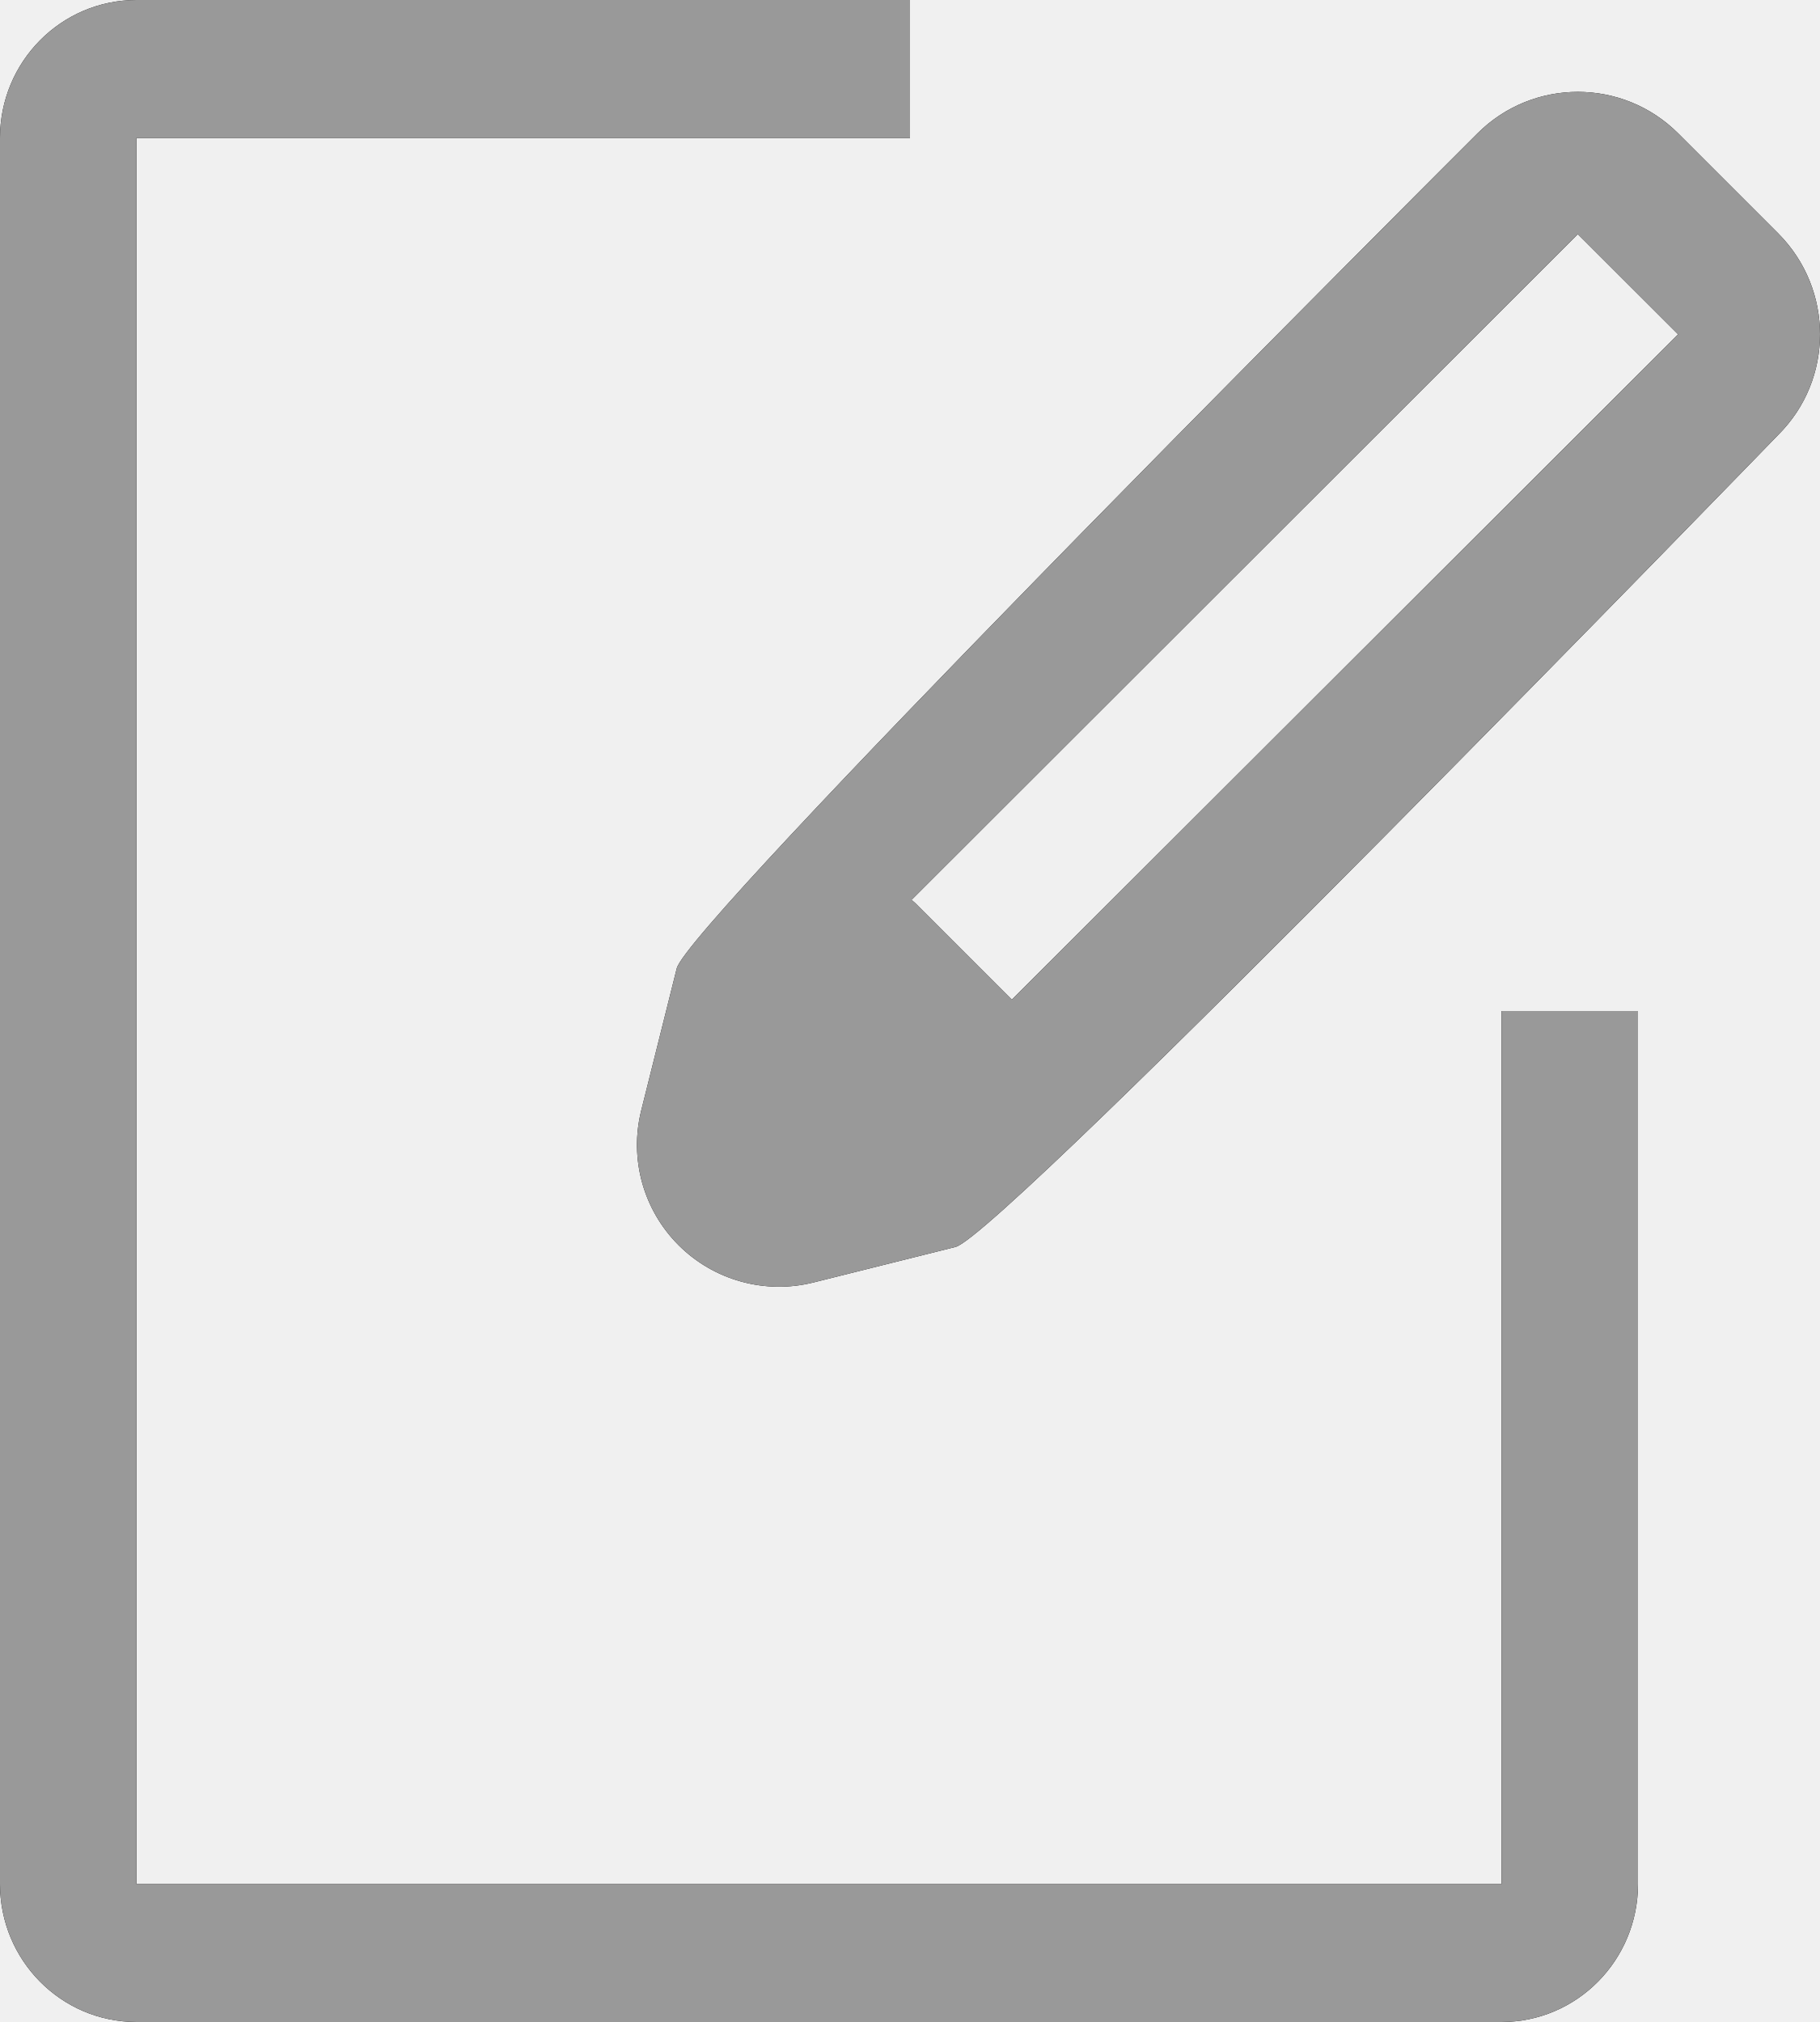
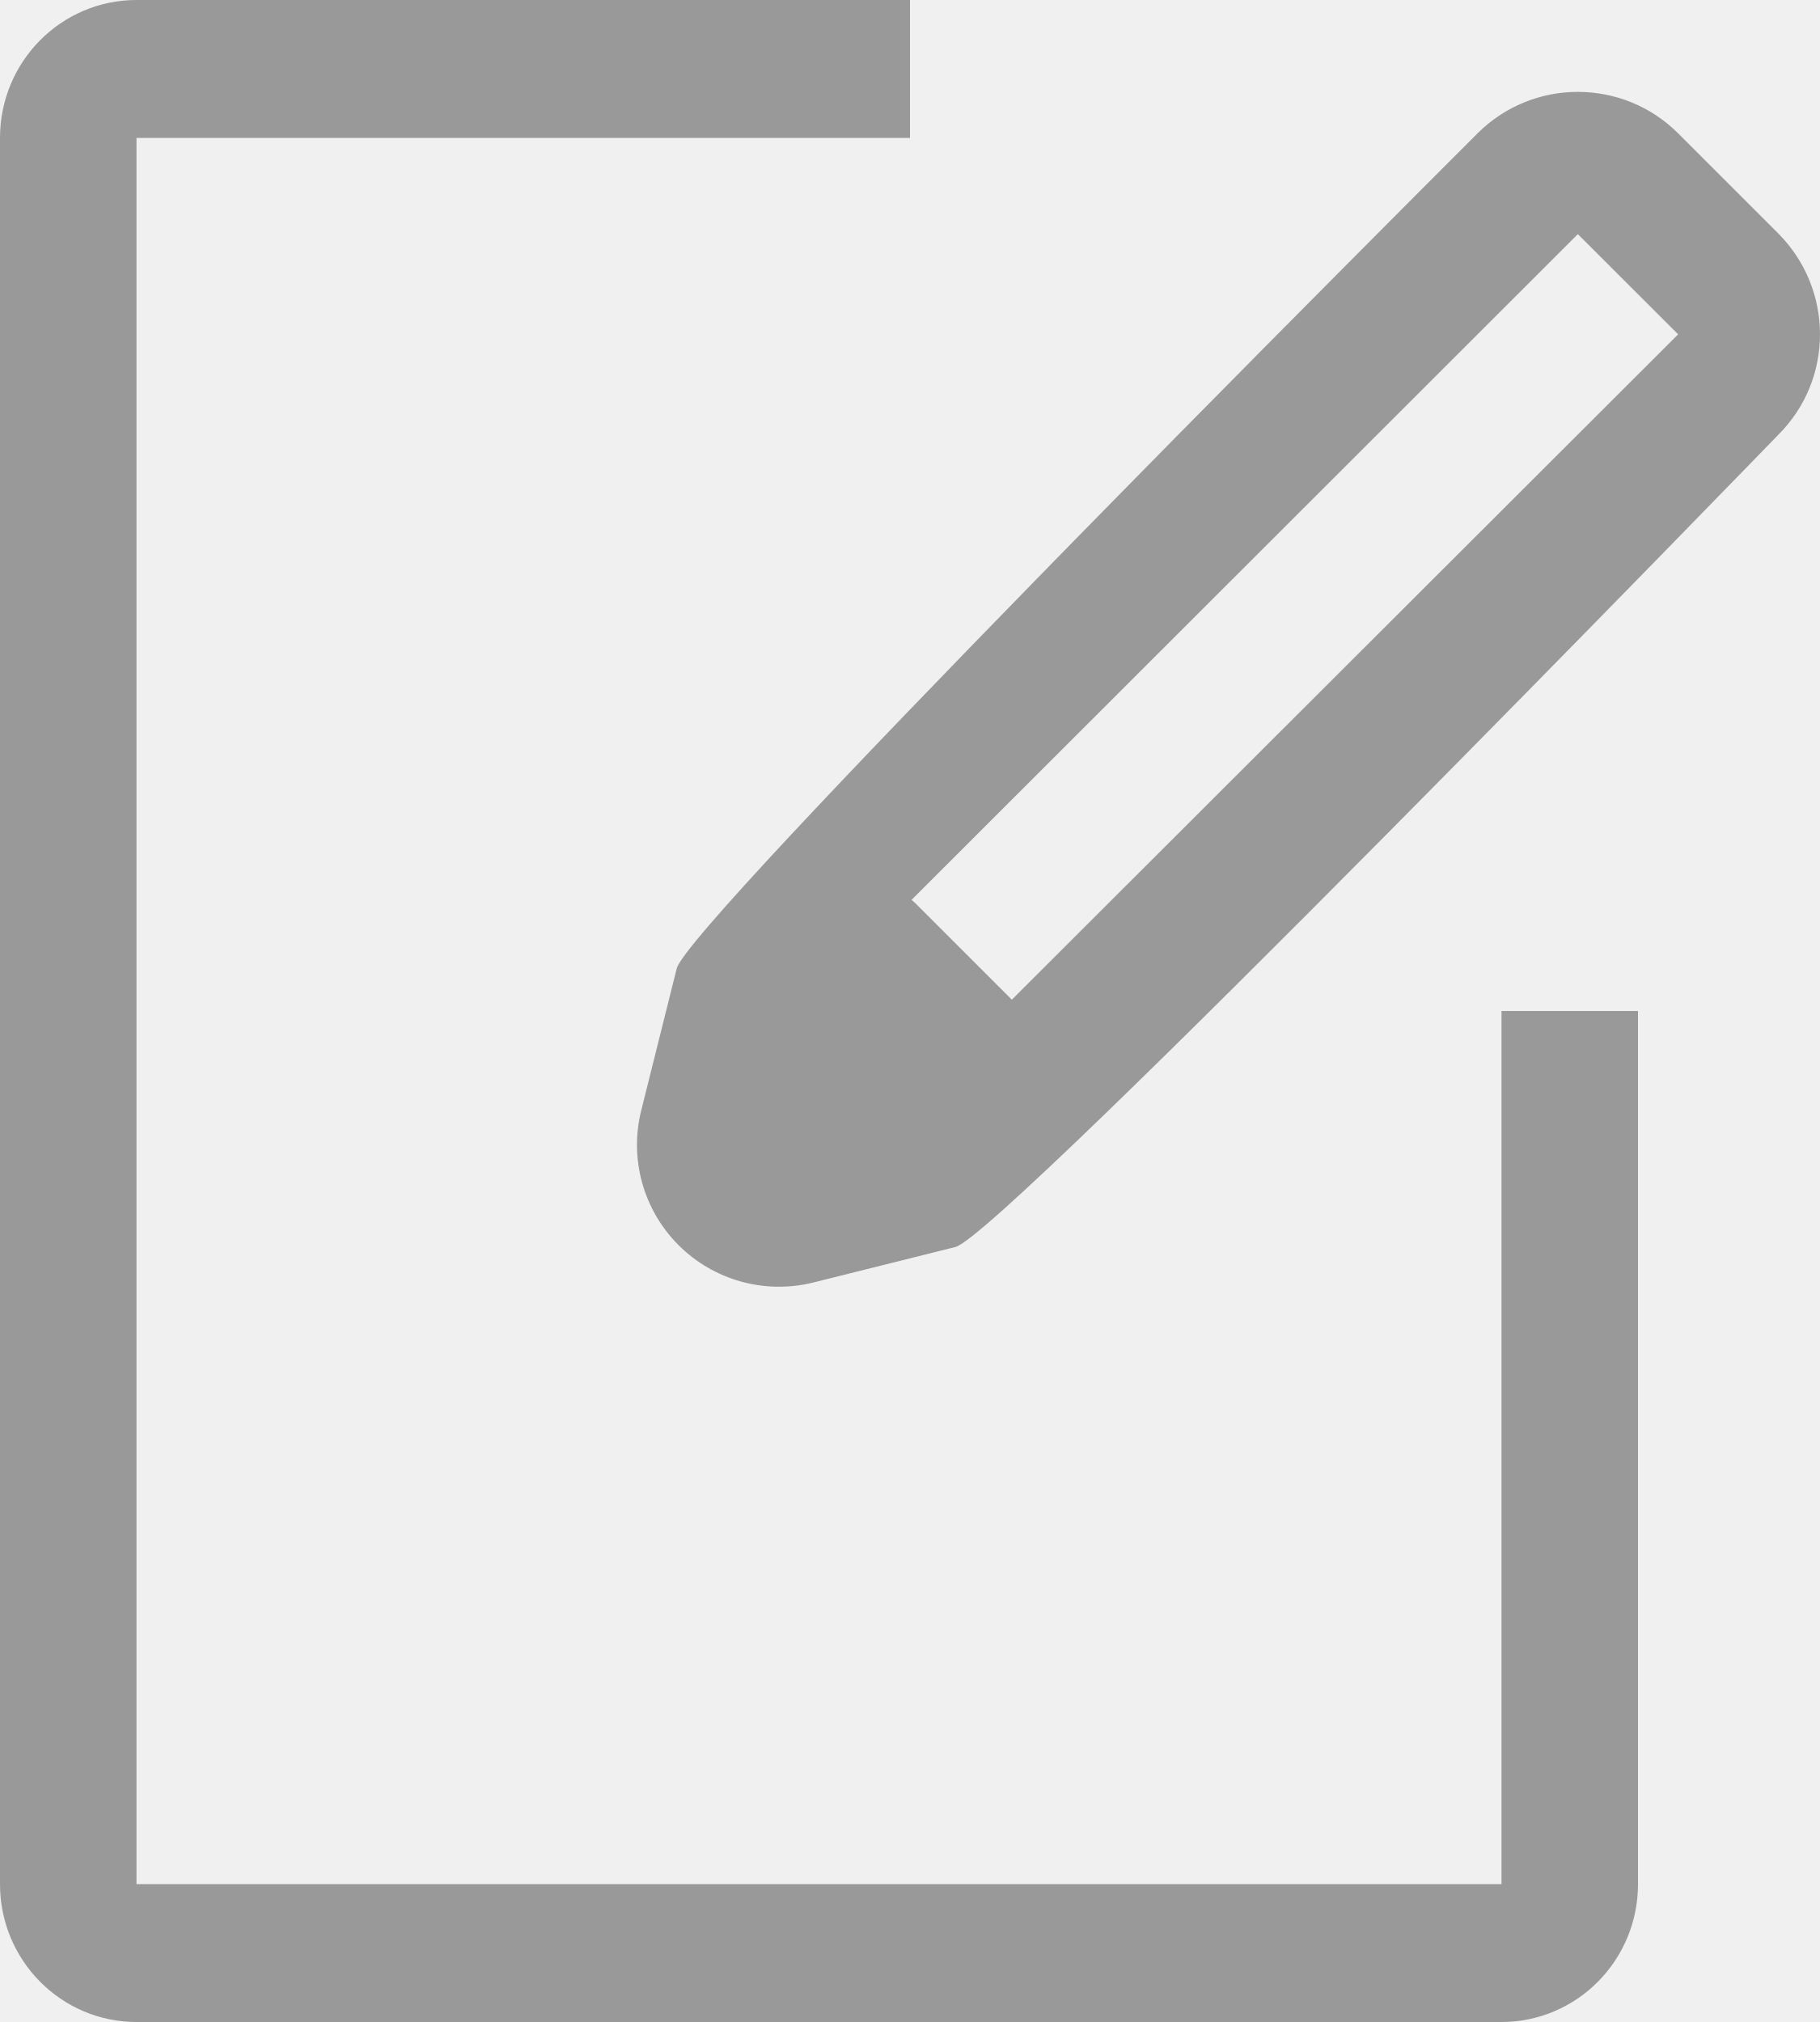
- <svg xmlns="http://www.w3.org/2000/svg" xmlns:xlink="http://www.w3.org/1999/xlink" width="18px" height="20px" viewBox="0 0 18 20" version="1.1">
-   <defs>
-     <path d="M13,2 L13,3.364 L5.35,3.364 L5.35,20.636 L18.85,20.636 L18.85,12 L20.2,12 L20.2,20.636 C20.2,21.389 19.596,22 18.85,22 L18.85,22 L5.35,22 C4.604,22 4,21.389 4,20.636 L4,20.636 L4,3.364 C4,2.611 4.604,2 5.35,2 L5.35,2 L13,2 Z M18.613,3.319 C19.161,2.772 20.049,2.772 20.597,3.319 L20.597,3.319 L21.589,4.311 C22.137,4.864 22.137,5.751 21.589,6.299 C21.589,6.299 13.918,14.213 13.45,14.334 L13.45,14.334 L12.046,14.685 C11.567,14.805 11.06,14.665 10.711,14.316 C10.362,13.967 10.222,13.461 10.342,12.983 L10.342,12.983 L10.693,11.579 C10.747,11.361 12.449,9.574 14.261,7.718 L14.697,7.272 C15.934,6.009 17.166,4.77 17.908,4.025 L18.253,3.679 C18.286,3.646 18.316,3.616 18.345,3.587 Z M19.605,4.316 L13.015,10.901 L13.048,10.929 L14.007,11.888 L20.597,5.307 L19.605,4.316 Z" id="path-1" />
-   </defs>
+ <svg xmlns="http://www.w3.org/2000/svg" width="18px" height="20px" viewBox="0 0 18 20" version="1.1">
  <g id="DESIGN-SYSTEM" stroke="none" stroke-width="1" fill="none" fill-rule="evenodd">
    <g id="Icons" transform="translate(-529, -461)">
-       <g id="Icon-edit" transform="translate(525, 459)">
-         <mask id="mask-2" fill="white">
-           <use xlink:href="#path-1" />
-         </mask>
-         <use id="Combined-Shape" fill="#000000" xlink:href="#path-1" />
-         <g id="Group" mask="url(#mask-2)" fill="#999999">
-           <g id="COLOR/-black">
-             <rect id="Rectangle-2-Copy-3" x="0" y="0" width="24" height="24" />
-           </g>
-         </g>
+       <g id="Icon-edit" transform="translate(529, 461)">
+         <path fill="#999999" d="M9,0 L9,1.364 L1.35,1.364 L1.35,18.636 L14.85,18.636 L14.85,10 L16.2,10 L16.2,18.636 C16.2,19.389 15.596,20 14.85,20 L14.85,20 L1.35,20 C0.604,20 0,19.389 0,18.636 L0,18.636 L0,1.364 C0,0.611 0.604,0 1.35,0 L1.35,0 L9,0 Z M14.613,1.319 C15.161,0.772 16.049,0.772 16.597,1.319 L16.597,1.319 L17.589,2.311 C18.137,2.864 18.137,3.751 17.589,4.299 C17.589,4.299 9.918,12.213 9.45,12.334 L9.45,12.334 L8.046,12.685 C7.567,12.805 7.06,12.665 6.711,12.316 C6.362,11.967 6.222,11.461 6.342,10.983 L6.342,10.983 L6.693,9.579 C6.747,9.361 8.449,7.574 10.261,5.718 L10.697,5.272 C11.934,4.009 13.166,2.77 13.908,2.025 L14.253,1.679 C14.286,1.646 14.316,1.616 14.345,1.587 Z M15.605,2.316 L9.015,8.901 L9.048,8.929 L10.007,9.888 L16.597,3.307 L15.605,2.316 Z" />
      </g>
    </g>
  </g>
</svg>
